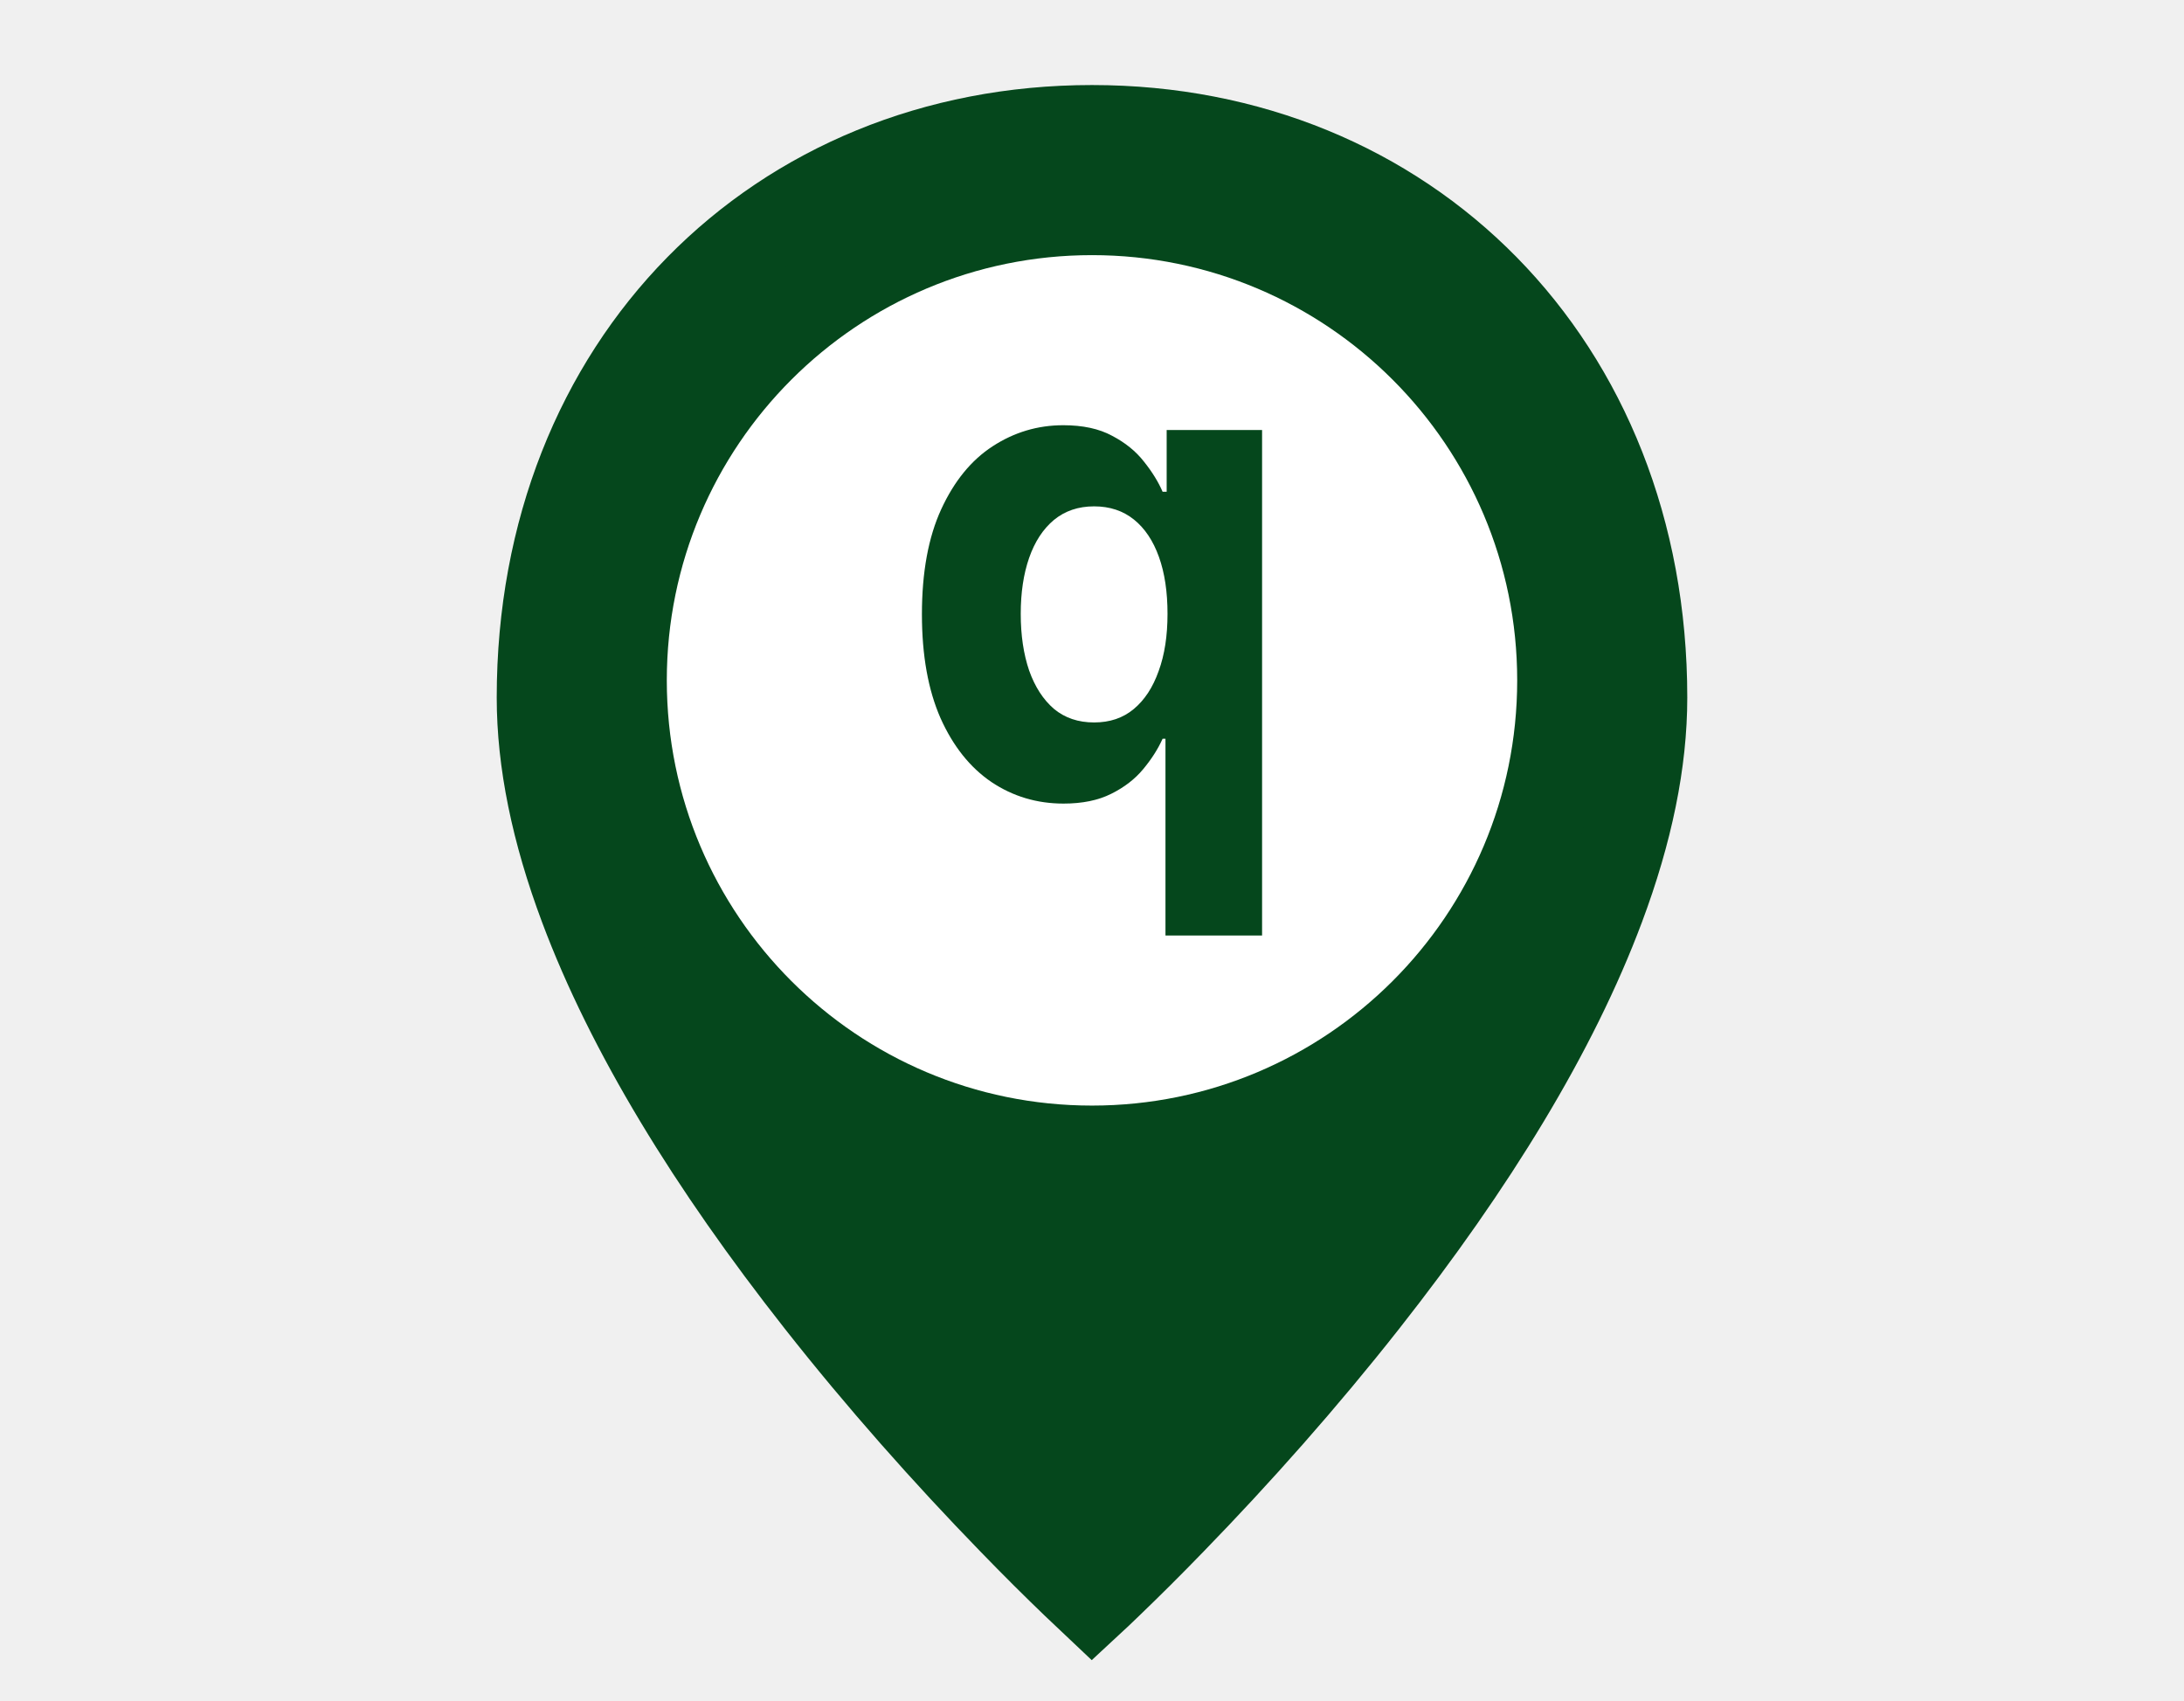
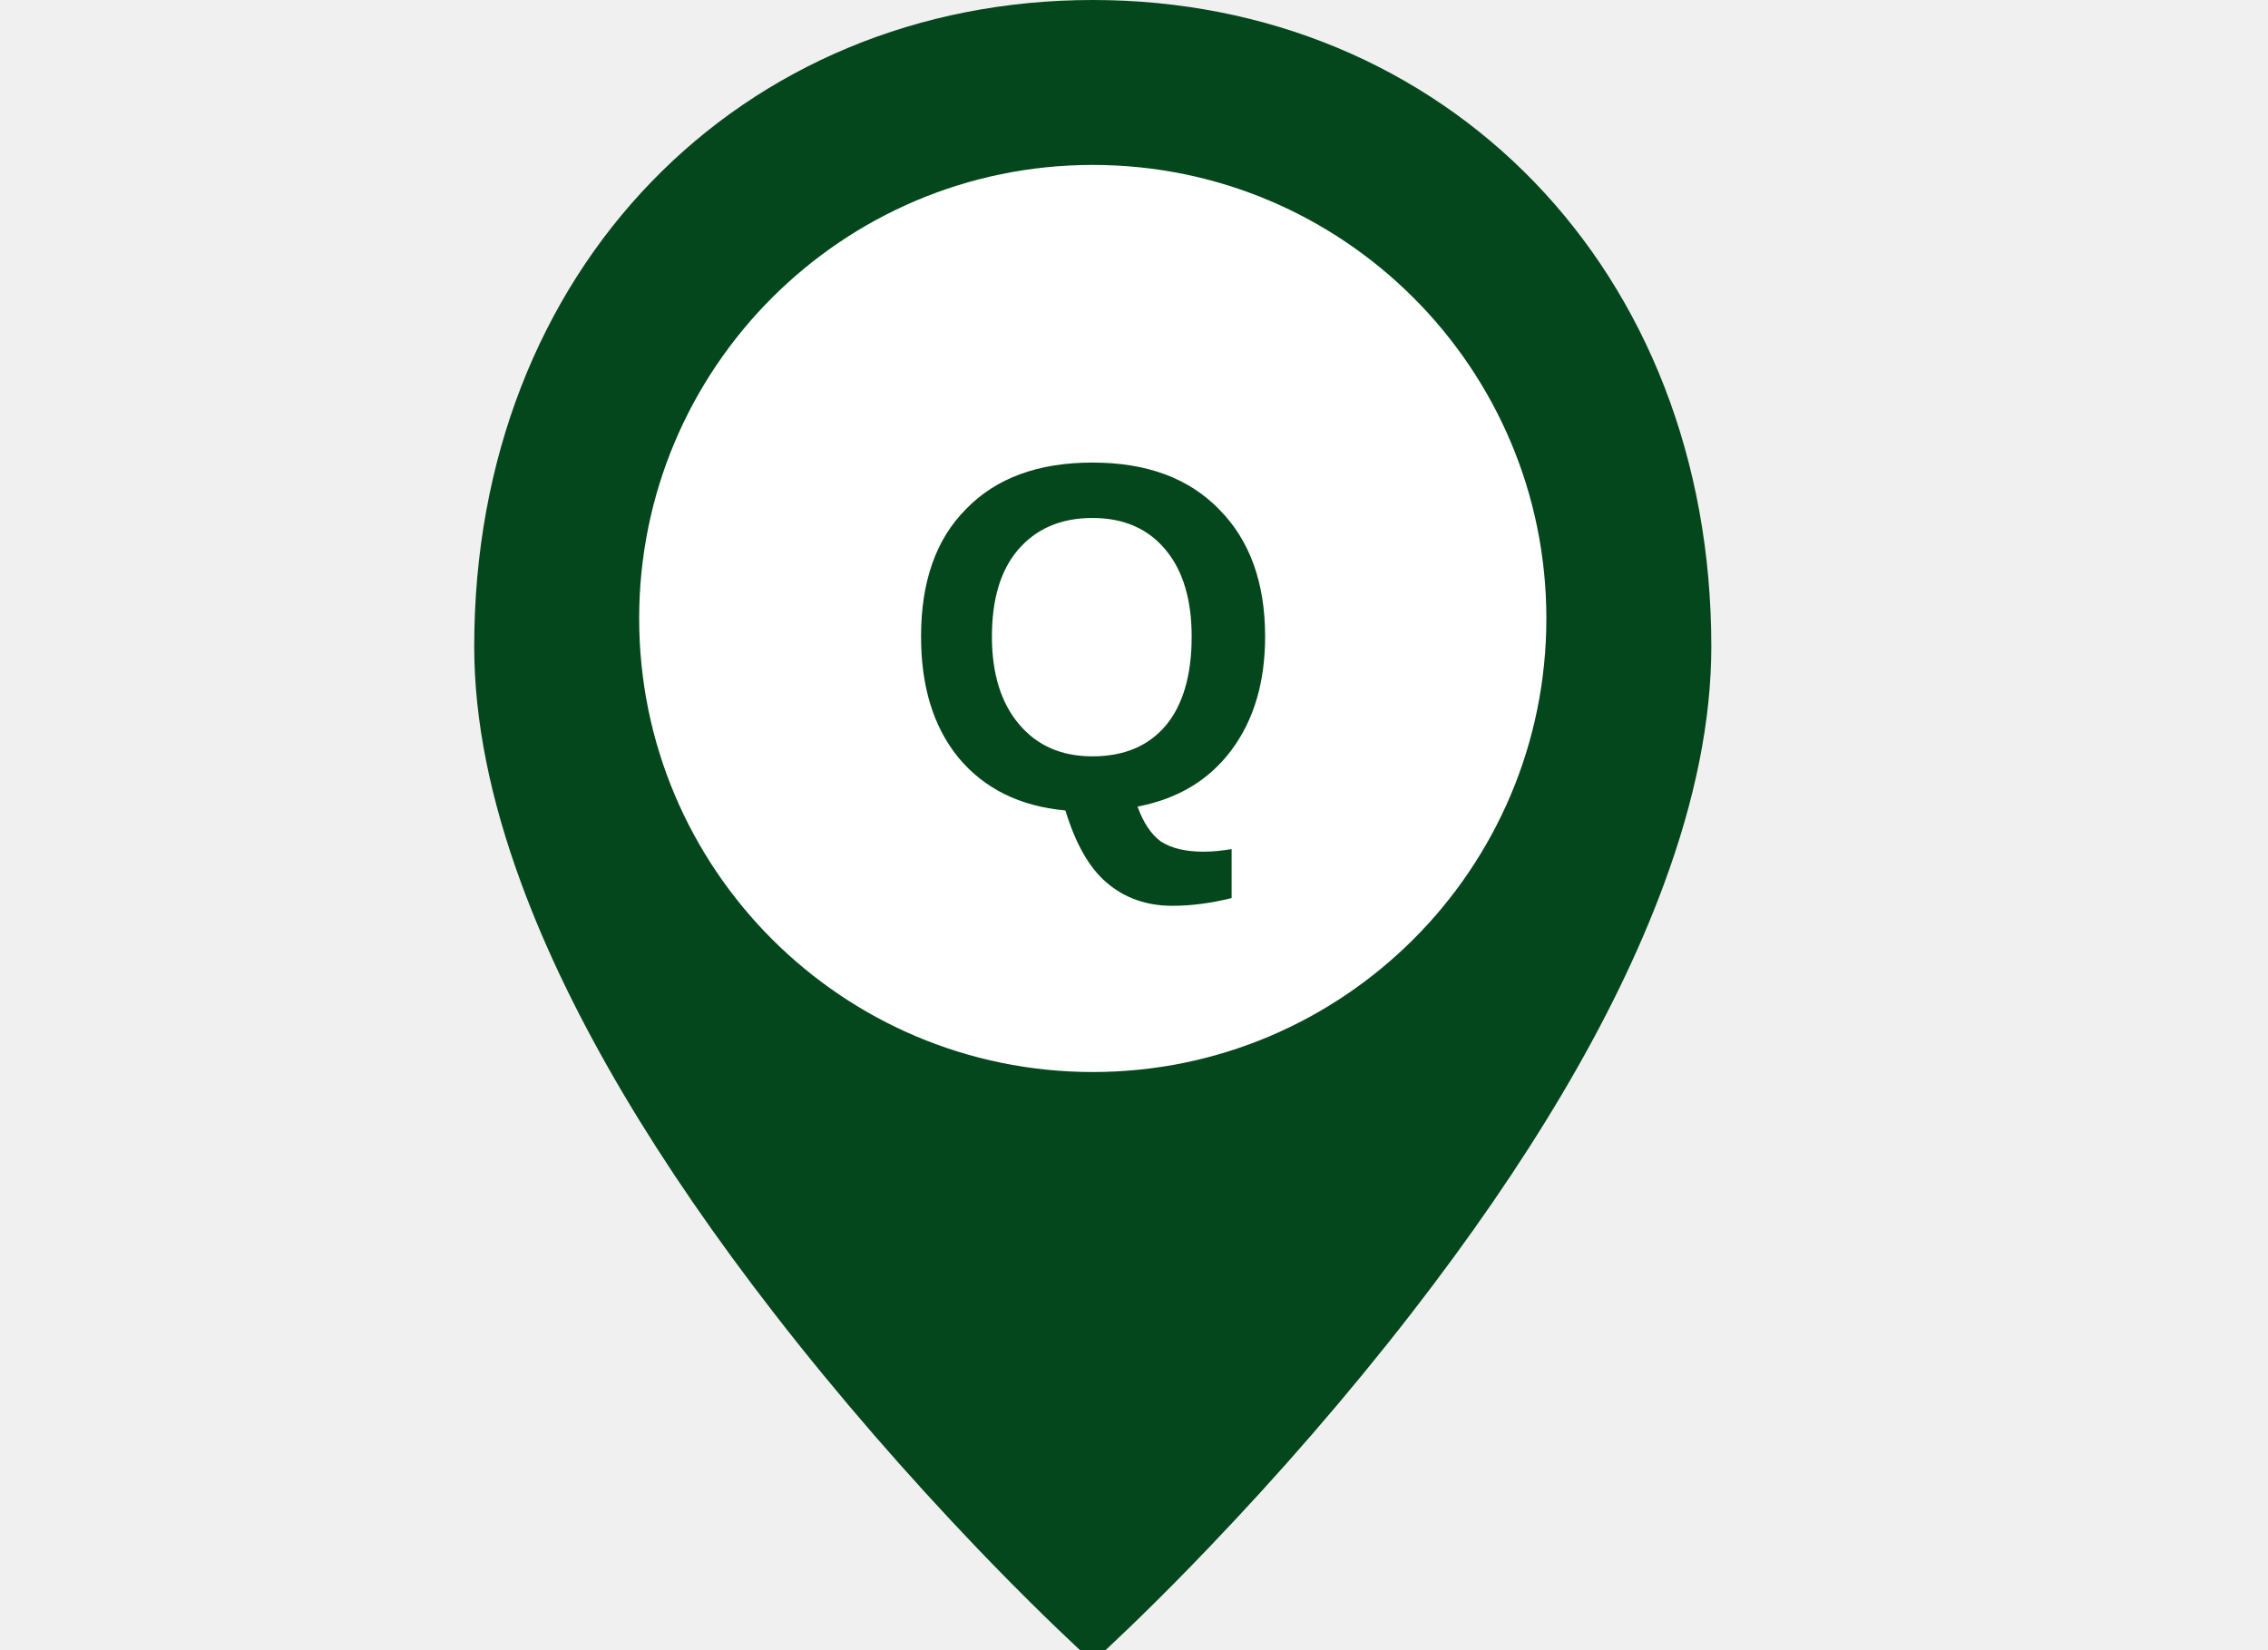
- <svg xmlns="http://www.w3.org/2000/svg" width="80" height="62.3" viewBox="0 0 20 20" fill="none">
-   <path d="M10 18.837C9.948 18.788 9.877 18.721 9.791 18.638C9.566 18.422 9.315 18.173 9.045 17.894C8.272 17.098 7.5 16.229 6.78 15.314C5.506 13.696 4.548 12.129 4.002 10.67C3.668 9.779 3.5 8.956 3.5 8.202C3.5 4.268 6.299 1.5 10 1.5C13.701 1.5 16.5 4.268 16.5 8.202C16.5 8.956 16.332 9.779 15.998 10.67C15.452 12.129 14.494 13.696 13.22 15.314C12.5 16.229 11.728 17.098 10.955 17.894C10.685 18.173 10.434 18.422 10.209 18.638C10.123 18.721 10.053 18.788 10 18.837Z" fill="#05471C" stroke="#05471C" />
-   <path d="M10 13C7.239 13 5 10.761 5 8C5 5.239 7.239 3 10 3C12.761 3 15 5.239 15 8C15 10.761 12.761 13 10 13Z" fill="white" />
-   <path d="M10.864 11V8.687H10.83C10.776 8.807 10.7 8.926 10.602 9.044C10.506 9.16 10.381 9.257 10.226 9.334C10.073 9.411 9.886 9.449 9.665 9.449C9.353 9.449 9.071 9.365 8.818 9.196C8.566 9.025 8.367 8.775 8.219 8.445C8.073 8.113 8 7.705 8 7.223C8 6.728 8.076 6.316 8.227 5.988C8.379 5.658 8.58 5.411 8.831 5.248C9.084 5.083 9.361 5 9.662 5C9.892 5 10.083 5.041 10.236 5.124C10.391 5.205 10.516 5.306 10.611 5.428C10.707 5.548 10.78 5.666 10.83 5.782H10.878V5.056H12V11H10.864ZM10.025 8.495C10.209 8.495 10.364 8.443 10.49 8.338C10.619 8.231 10.716 8.082 10.784 7.89C10.854 7.699 10.888 7.475 10.888 7.218C10.888 6.961 10.855 6.737 10.787 6.548C10.719 6.358 10.621 6.212 10.493 6.109C10.365 6.006 10.209 5.954 10.025 5.954C9.838 5.954 9.681 6.008 9.552 6.114C9.424 6.221 9.327 6.37 9.261 6.559C9.195 6.749 9.162 6.968 9.162 7.218C9.162 7.469 9.195 7.691 9.261 7.885C9.329 8.076 9.426 8.226 9.552 8.335C9.681 8.442 9.838 8.495 10.025 8.495Z" fill="#05471C" />
+ <svg xmlns="http://www.w3.org/2000/svg" width="55" height="40" viewBox="0 0 21 20" fill="none">
+   <path d="M10 19.469C9.942 19.414 9.859 19.335 9.754 19.232C9.513 18.997 9.244 18.726 8.953 18.422C8.125 17.555 7.297 16.608 6.524 15.61C5.158 13.847 4.128 12.138 3.541 10.543C3.182 9.57 3 8.667 3 7.839C3 3.526 6.022 0.5 10 0.5C13.978 0.5 17 3.526 17 7.839C17 8.667 16.818 9.57 16.459 10.543C15.872 12.138 14.842 13.847 13.476 15.61C12.703 16.608 11.876 17.555 11.046 18.422C10.756 18.726 10.487 18.997 10.246 19.232C10.141 19.335 10.058 19.414 10 19.469Z" fill="#05471C" stroke="#05471C" />
+   <circle cx="10" cy="7.5" r="5.5" fill="white" />
+   <text font-weight="800" x="10" y="8" font-size="6" text-anchor="middle" fill="#05471C" font-family="Arial" dy=".3em">Q</text>
</svg>
